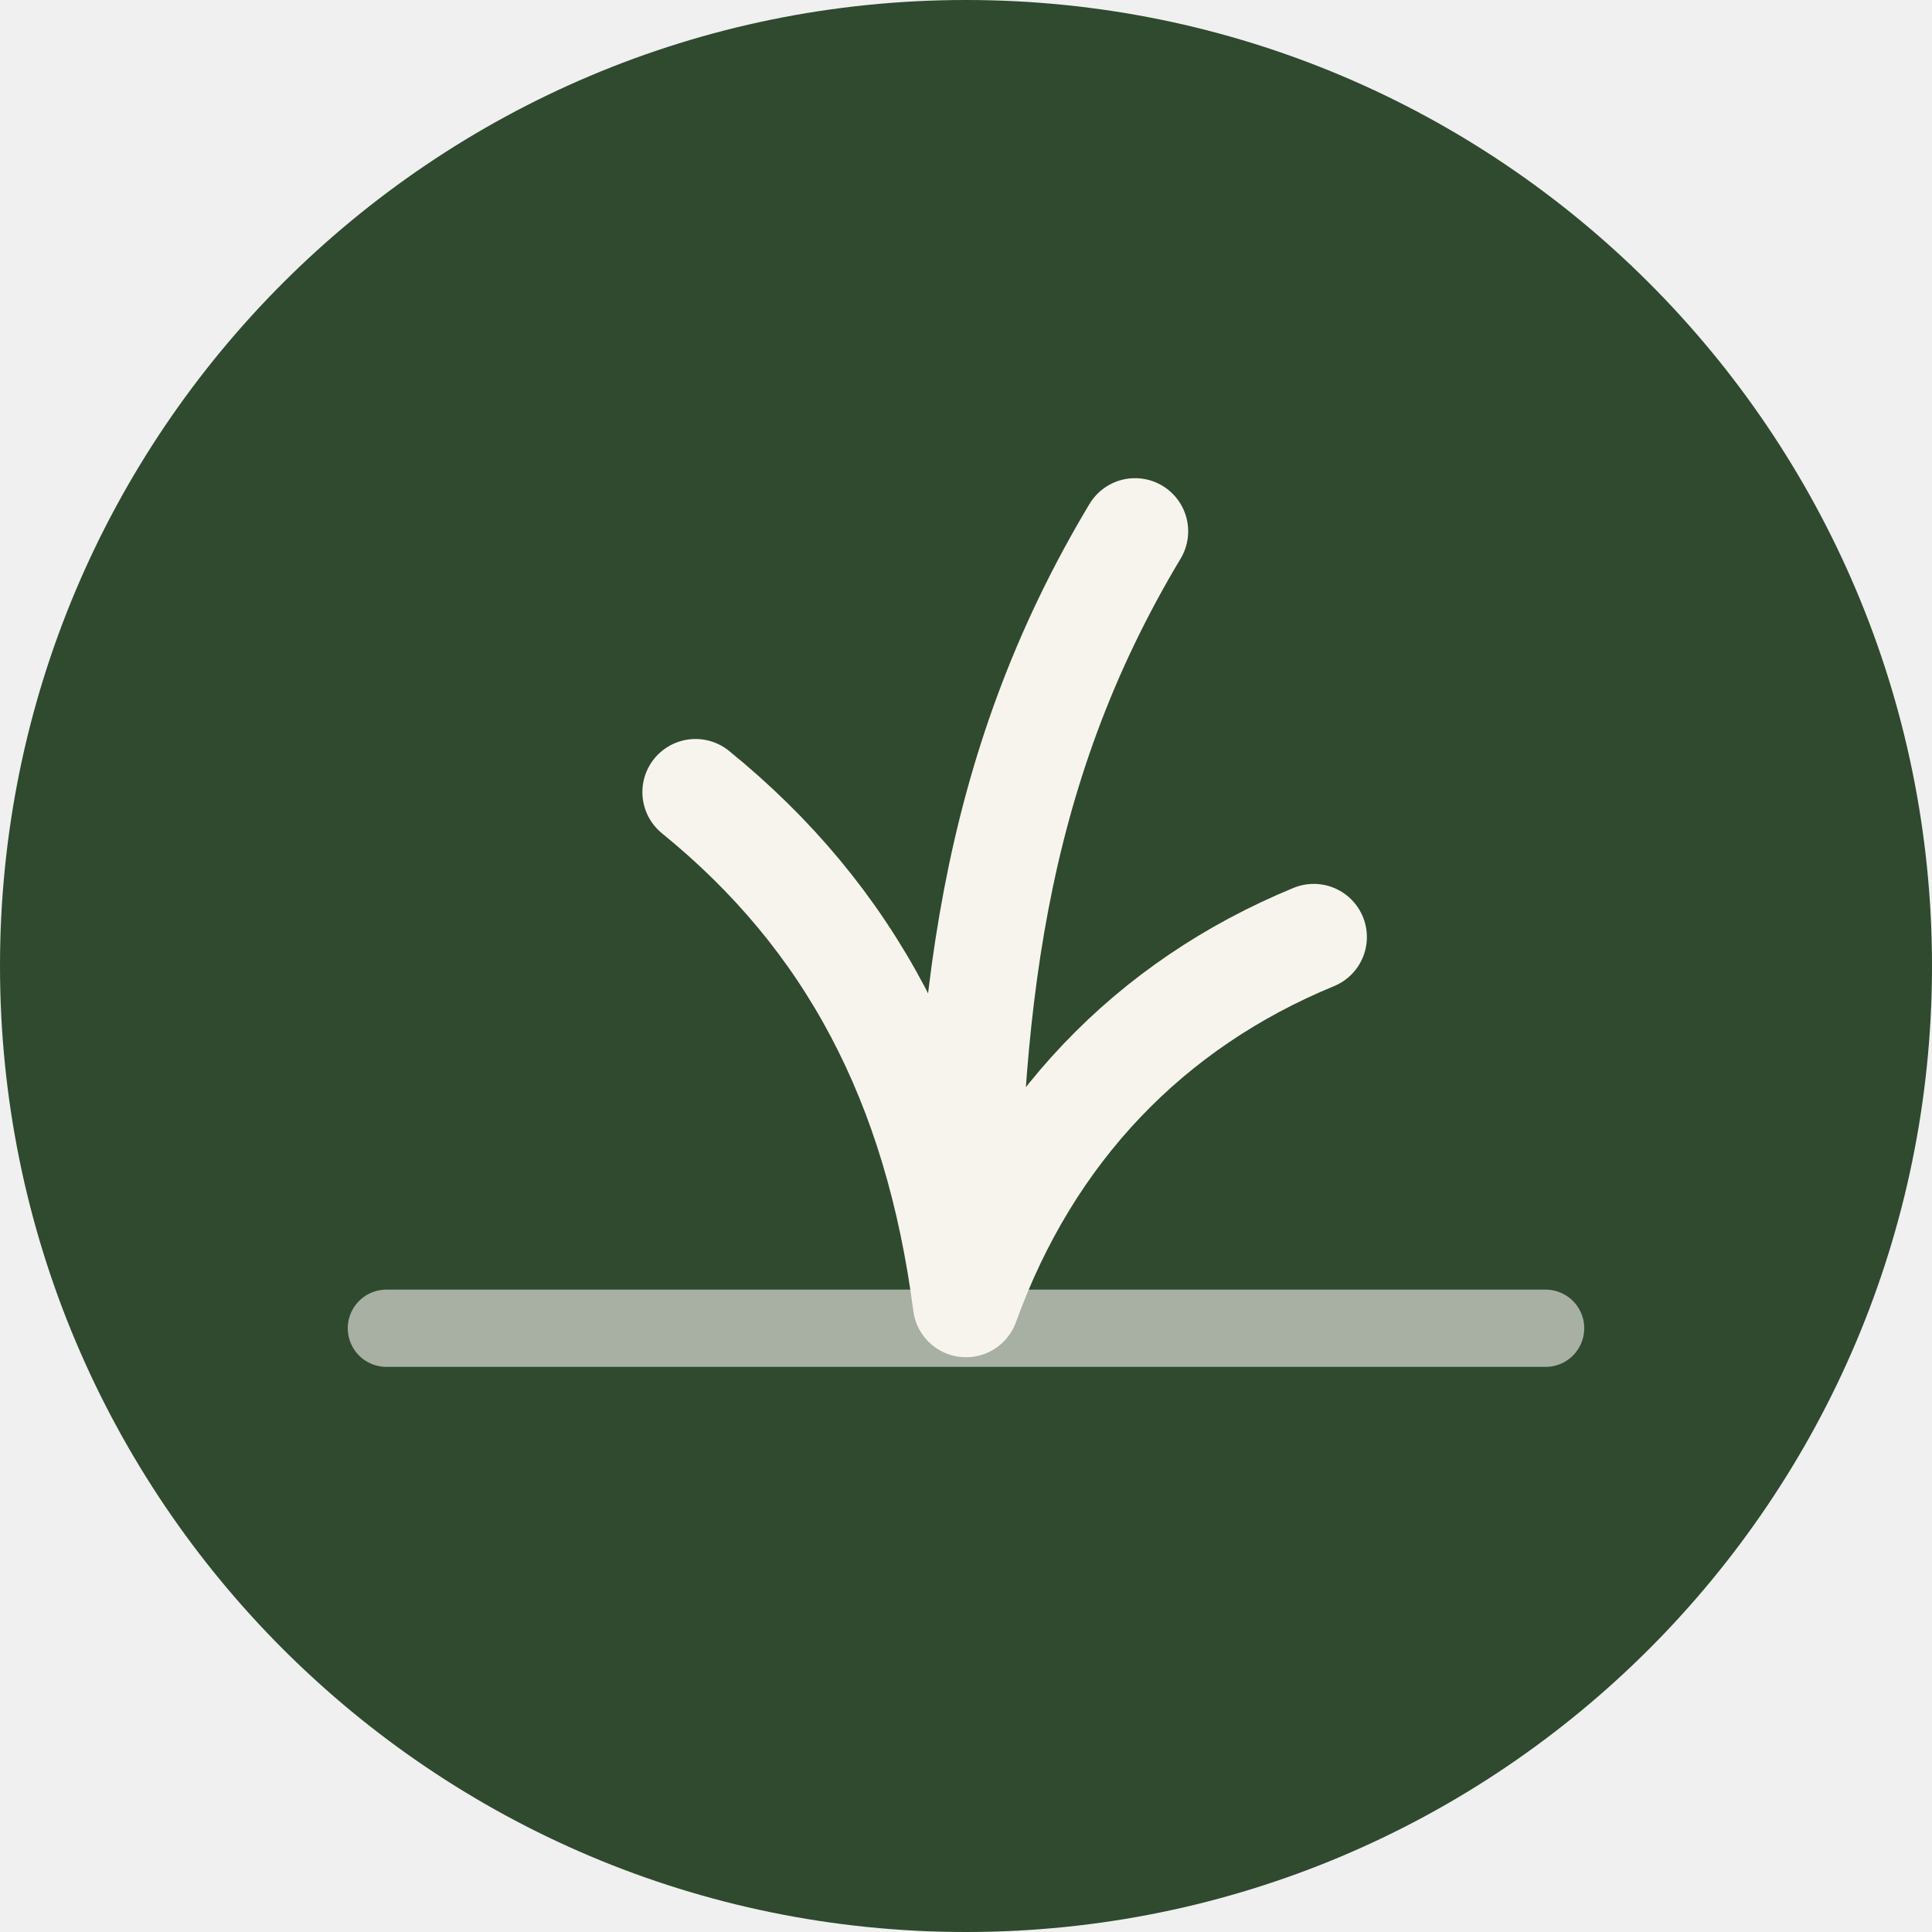
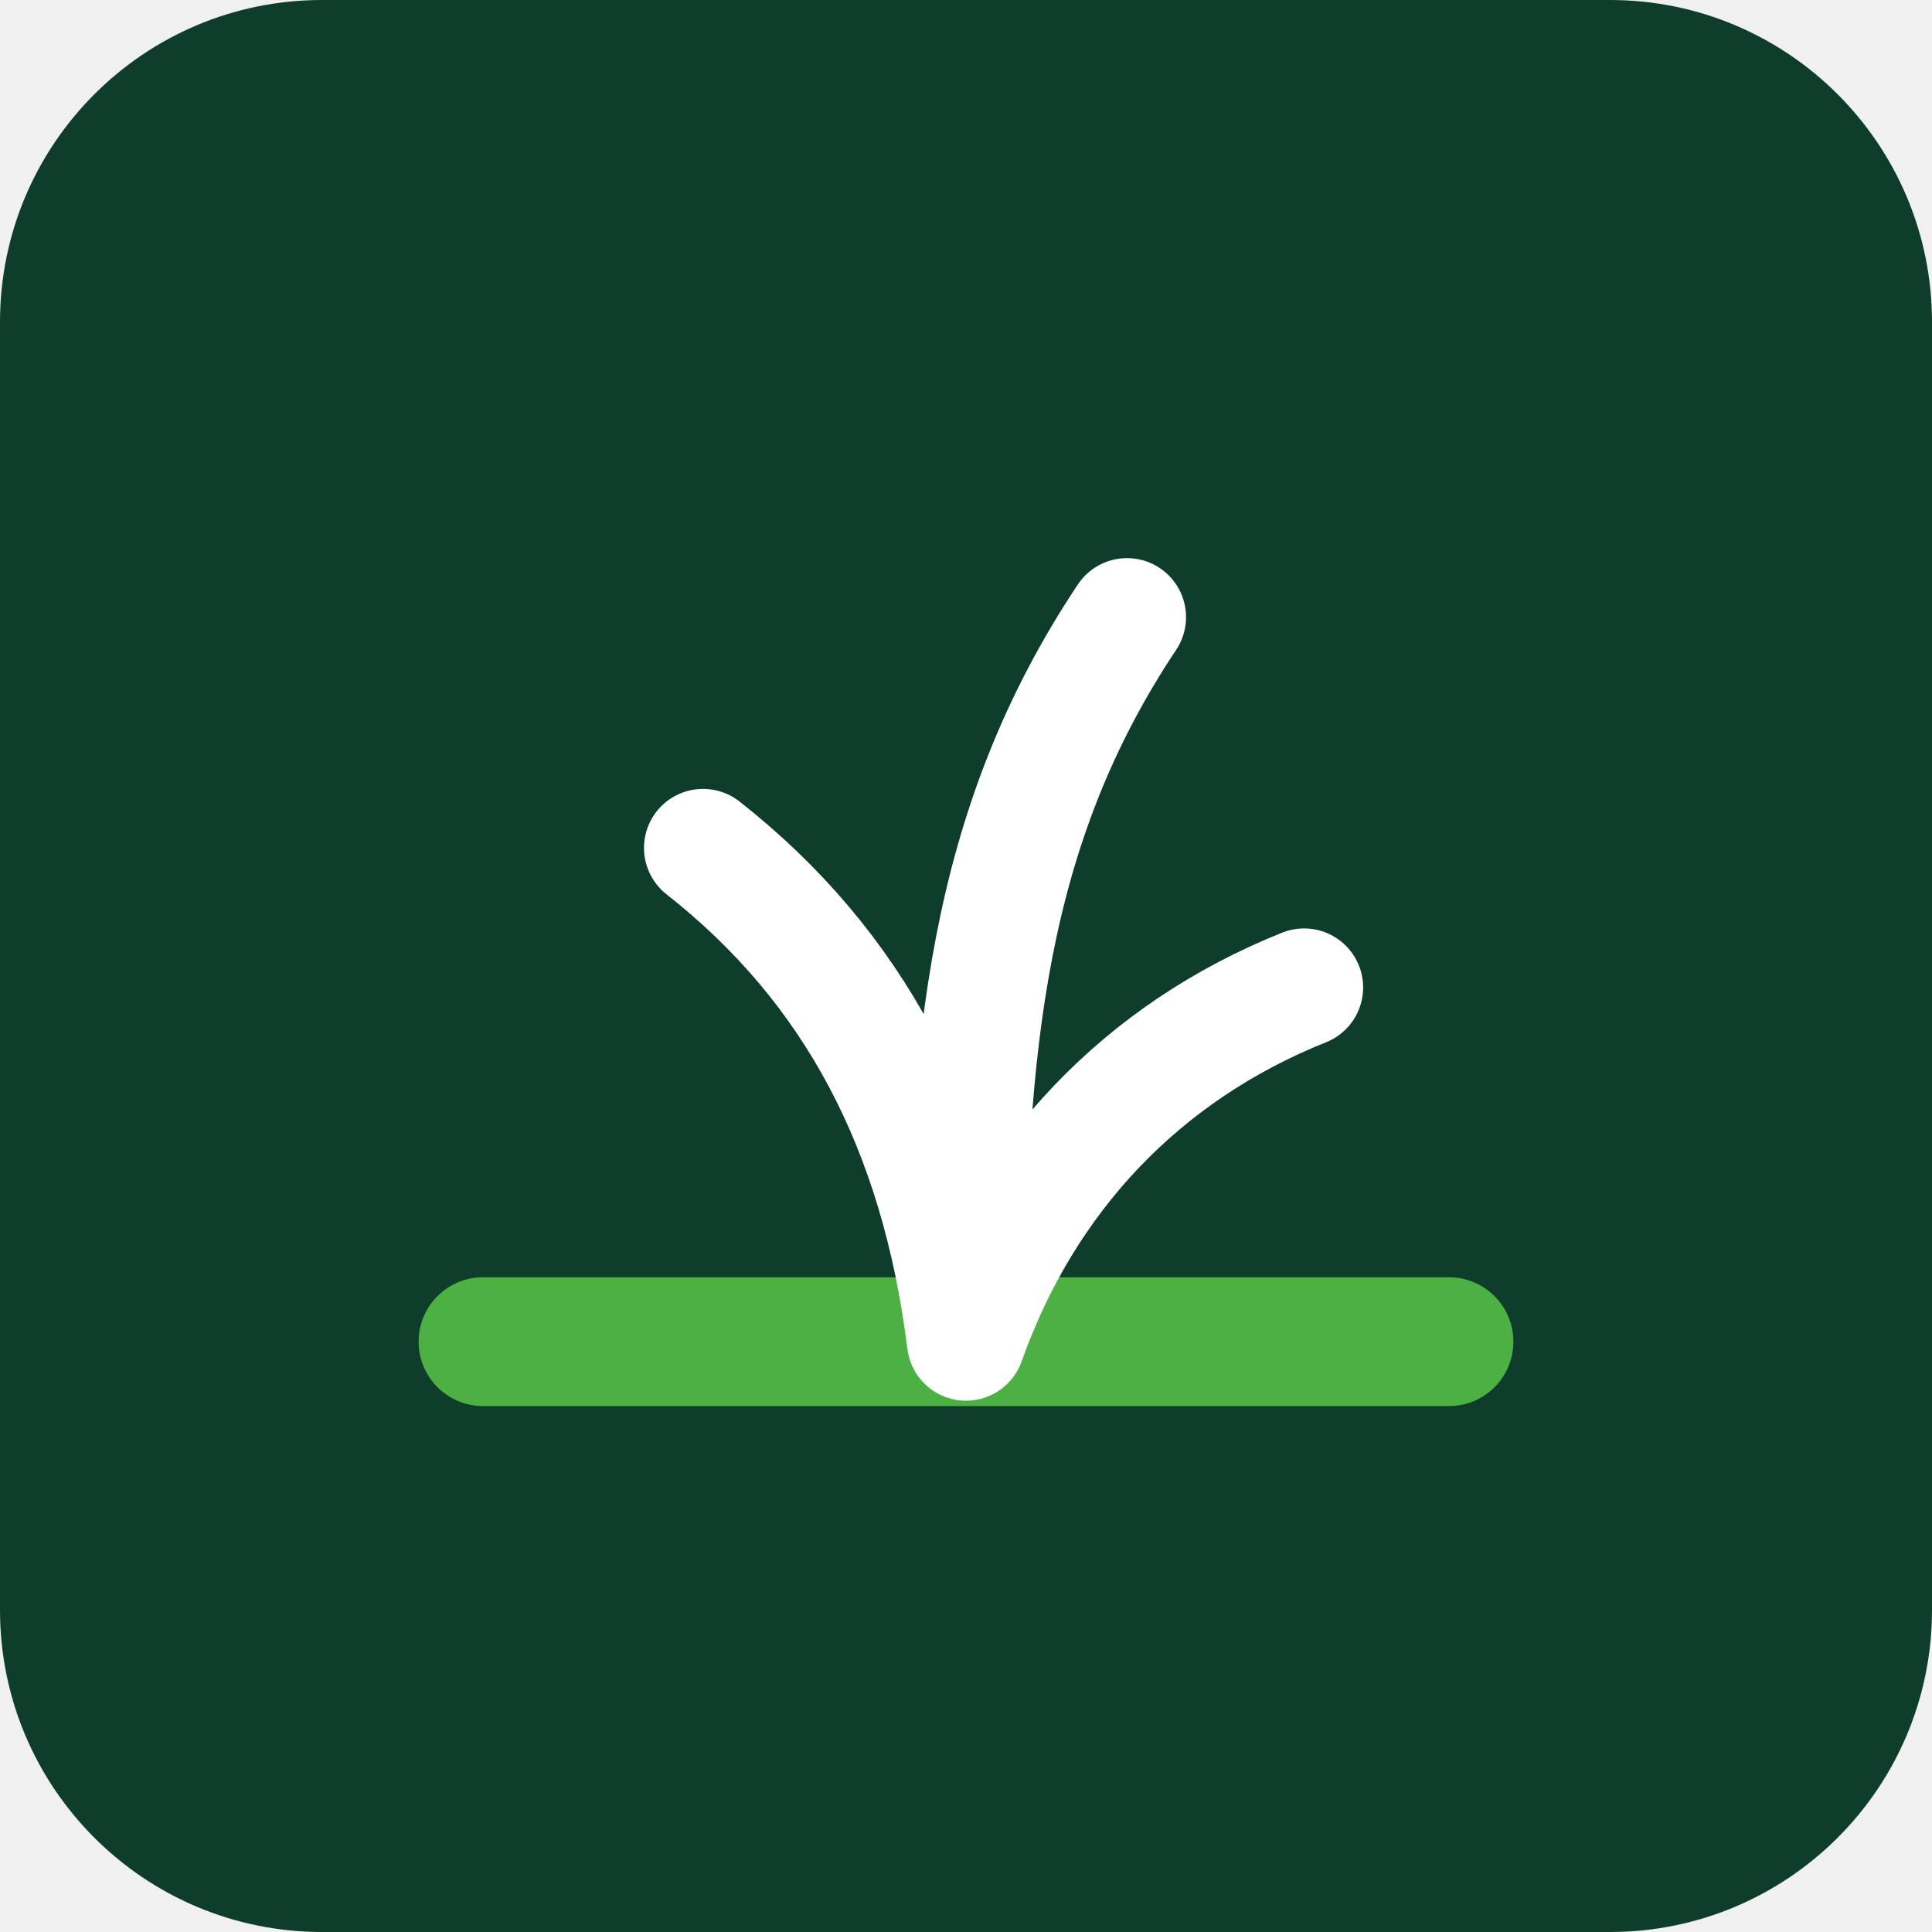
- <svg xmlns="http://www.w3.org/2000/svg" viewBox="0 0 40 40">
-   <circle cx="20" cy="20" r="20" fill="#2f4a2f" />
-   <path d="M8 27.5h24" stroke="#f7f4ee" stroke-width="1.6" stroke-linecap="round" opacity=".6" />
-   <path d="M20 27c0-6 .5-11 3.5-16M20 27c-.6-4.6-2.4-8-5.6-10.6M20 27c1.3-3.6 3.8-6.2 7.2-7.6" fill="none" stroke="#f7f4ee" stroke-width="2.2" stroke-linecap="round" />
+ <svg xmlns="http://www.w3.org/2000/svg" viewBox="0 0 36 36">
+   <rect width="36" height="36" rx="6" fill="#0f3d2c" />
+   <path d="M9 25h18" stroke="#4cb043" stroke-width="2.4" stroke-linecap="round" />
+   <path d="M18 25c0-5.5.4-9.6 3-13.5M18 25c-.5-4-2.1-7-4.9-9.2M18 25c1.1-3.1 3.3-5.4 6.3-6.6" fill="none" stroke="#fff" stroke-width="2.2" stroke-linecap="round" />
</svg>
